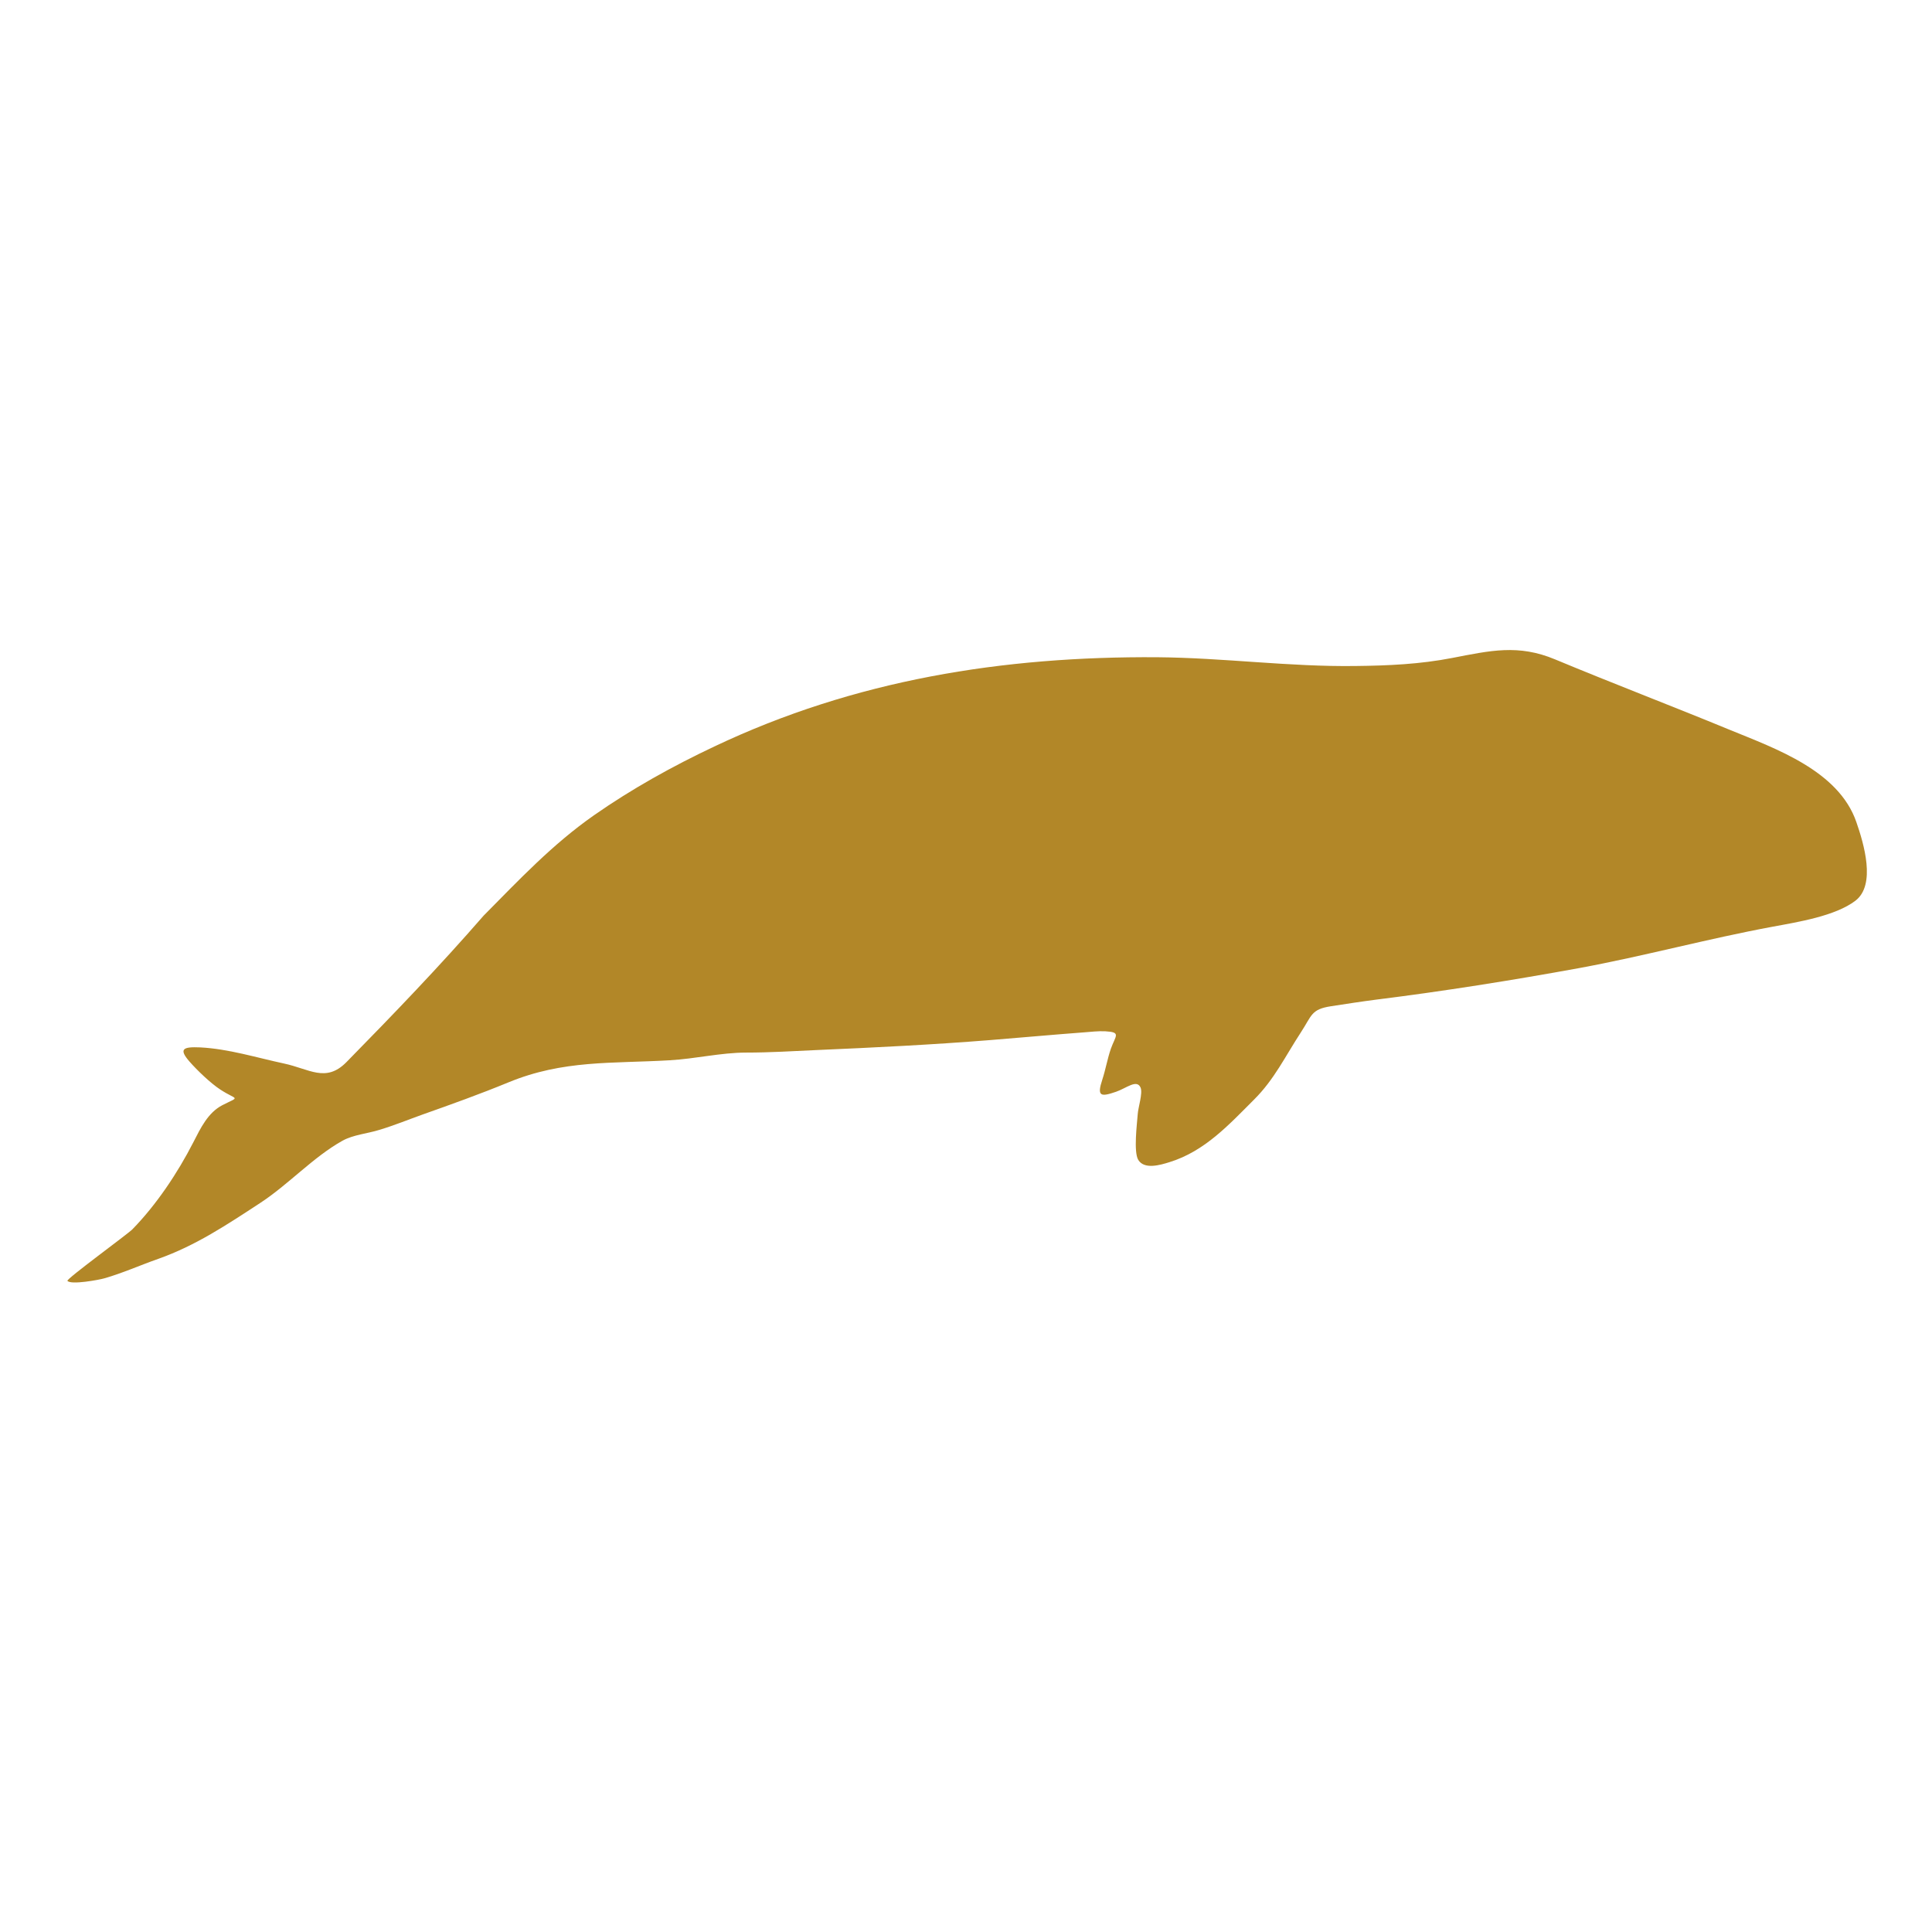
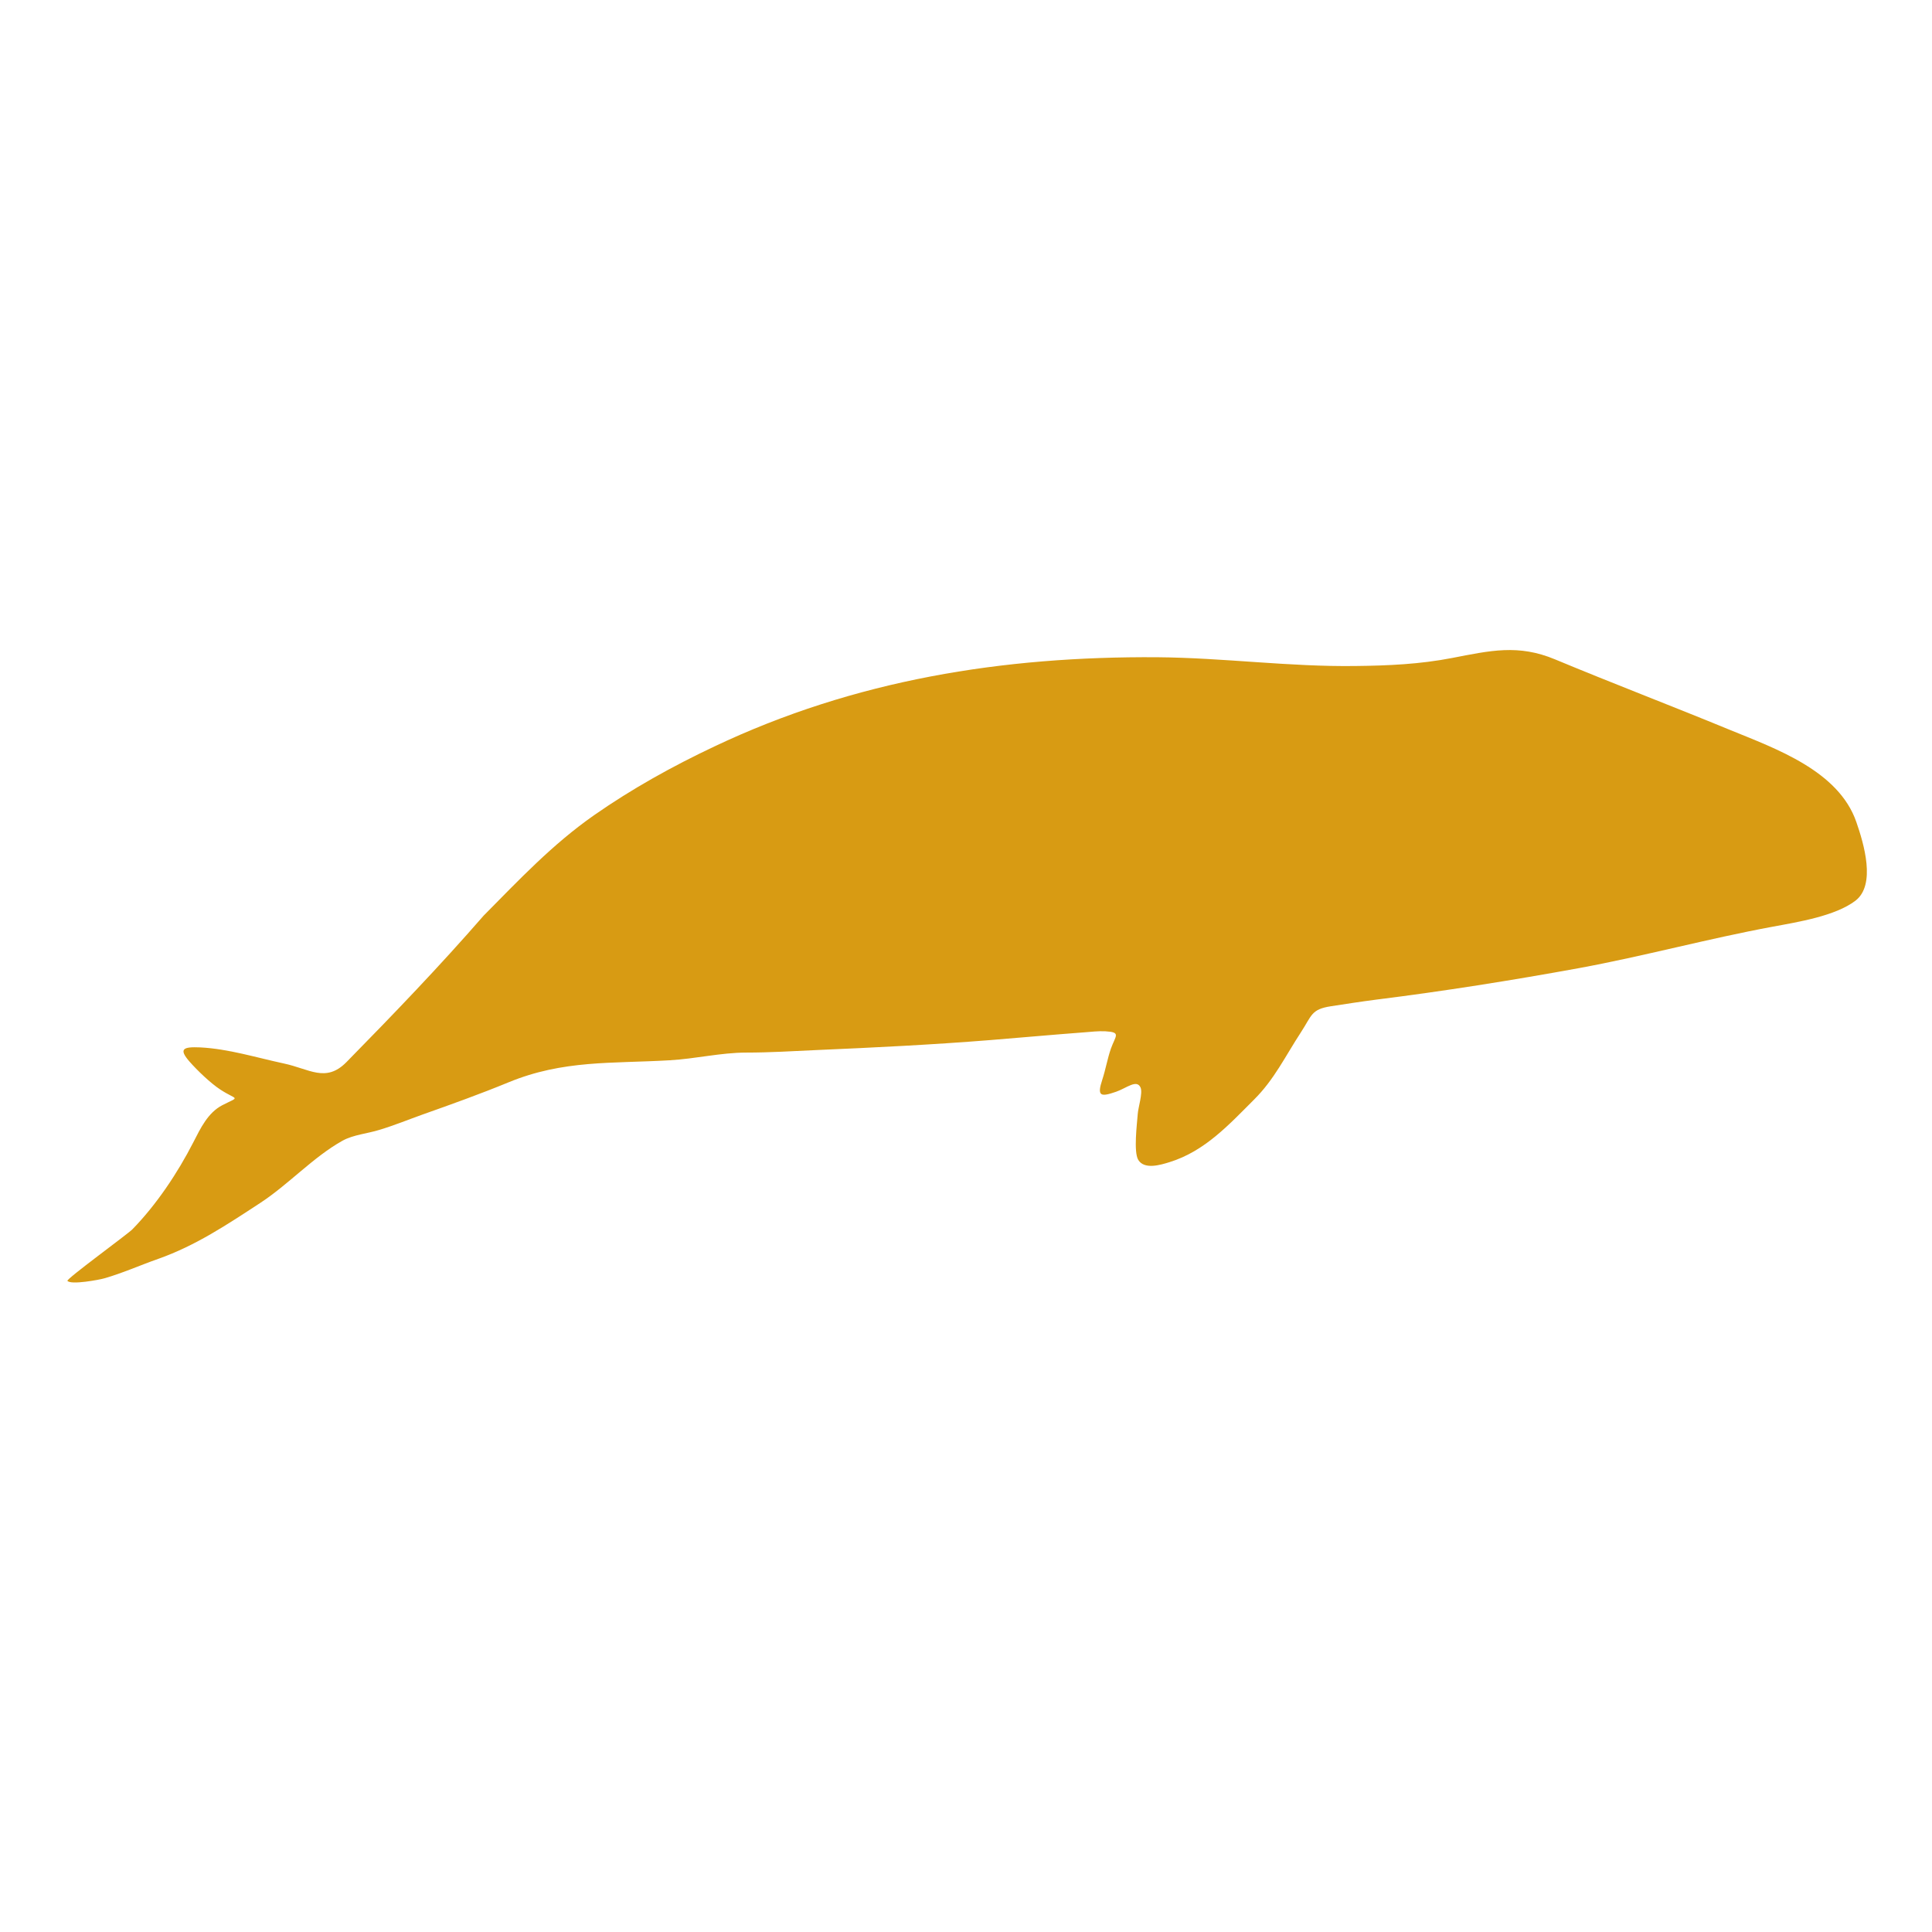
<svg xmlns="http://www.w3.org/2000/svg" version="1.1" id="Animal" x="0px" y="0px" viewBox="0 0 1080 1080" style="enable-background:new 0 0 1080 1080;" xml:space="preserve">
  <style type="text/css">
- 	.st0{fill:#B28728;}
+ 	.st0{fill:#D89B13;}
</style>
  <path class="st0" d="M270.4,511.8c19.8-20,38.5-39.9,61.7-56.1c21.2-14.8,43.9-27.4,67.2-38.4c78.6-37.3,161.5-50.5,247.7-49.9  c37,0.3,73.7,5.4,110.7,4.9c18.3-0.2,36.1-1,54.1-4.5c21.3-4.1,36.9-7.8,57.5,0.8c32.4,13.5,65.2,26,97.7,39.4  c25.9,10.6,60.8,22.9,70.7,51.5c4.2,12.1,11.1,35.1-0.5,44c-11.3,8.6-32.1,11.9-46.1,14.5c-36.3,6.7-72.1,16.5-108.5,23.2  c-37.3,6.8-75.6,12.9-113.3,17.6c-8.5,1.1-16.9,2.4-25.3,3.7c-11.1,1.7-10.6,5.1-16.8,14.6c-8.7,13.3-14.9,26.4-26.2,37.6  c-14.1,14.1-27.5,28.8-47.1,34.9c-5.4,1.7-14.2,4.3-17.6-1.2c-2.7-4.5-0.7-20.1-0.3-25.6c0.2-3.6,2.9-11.7,1.6-14.8  c-2.1-4.9-7.9,0.3-13.7,2.3c-8.7,3-10.8,2.6-7.7-6.8c1.9-5.8,2.8-11.5,4.8-17.3c2.6-7.3,5.9-9.2-3.1-9.7c-4-0.2-8,0.3-12,0.6  c-17.4,1.3-34.8,2.9-52.2,4.3c-32.5,2.6-65,4.2-97.5,5.6c-13,0.6-26,1.4-39,1.4c-14.2,0-28.5,3.5-42.9,4.3  c-32.2,1.9-59.5-0.3-90.2,12.4c-15.8,6.5-31.7,12.2-47.8,17.9c-8.1,2.9-15.9,6.1-24.2,8.6c-6.7,2.1-14.6,2.7-20.7,6.1  c-16.3,9.1-30.2,24.5-46,34.8c-18.5,12.1-36,23.8-56.9,31.2c-10,3.5-20,8-30.2,10.9c-2.7,0.8-18.7,3.8-20.6,1.4  c-0.8-1,33.4-25.9,36.3-28.8c13.4-13.7,25.3-31.5,34.1-48.7c4-7.8,8.1-16.5,16.2-20.7c10.2-5.2,8.4-2.5-1.1-8.7  c-5.4-3.5-13-10.8-17.2-15.6c-6.4-7.3-3.5-8.4,5.9-8c15.8,0.8,31.4,5.7,46.8,9c14.2,3,23.4,10.9,34.9-0.7  C220.2,566.7,245.5,540.4,270.4,511.8z" />
</svg>
